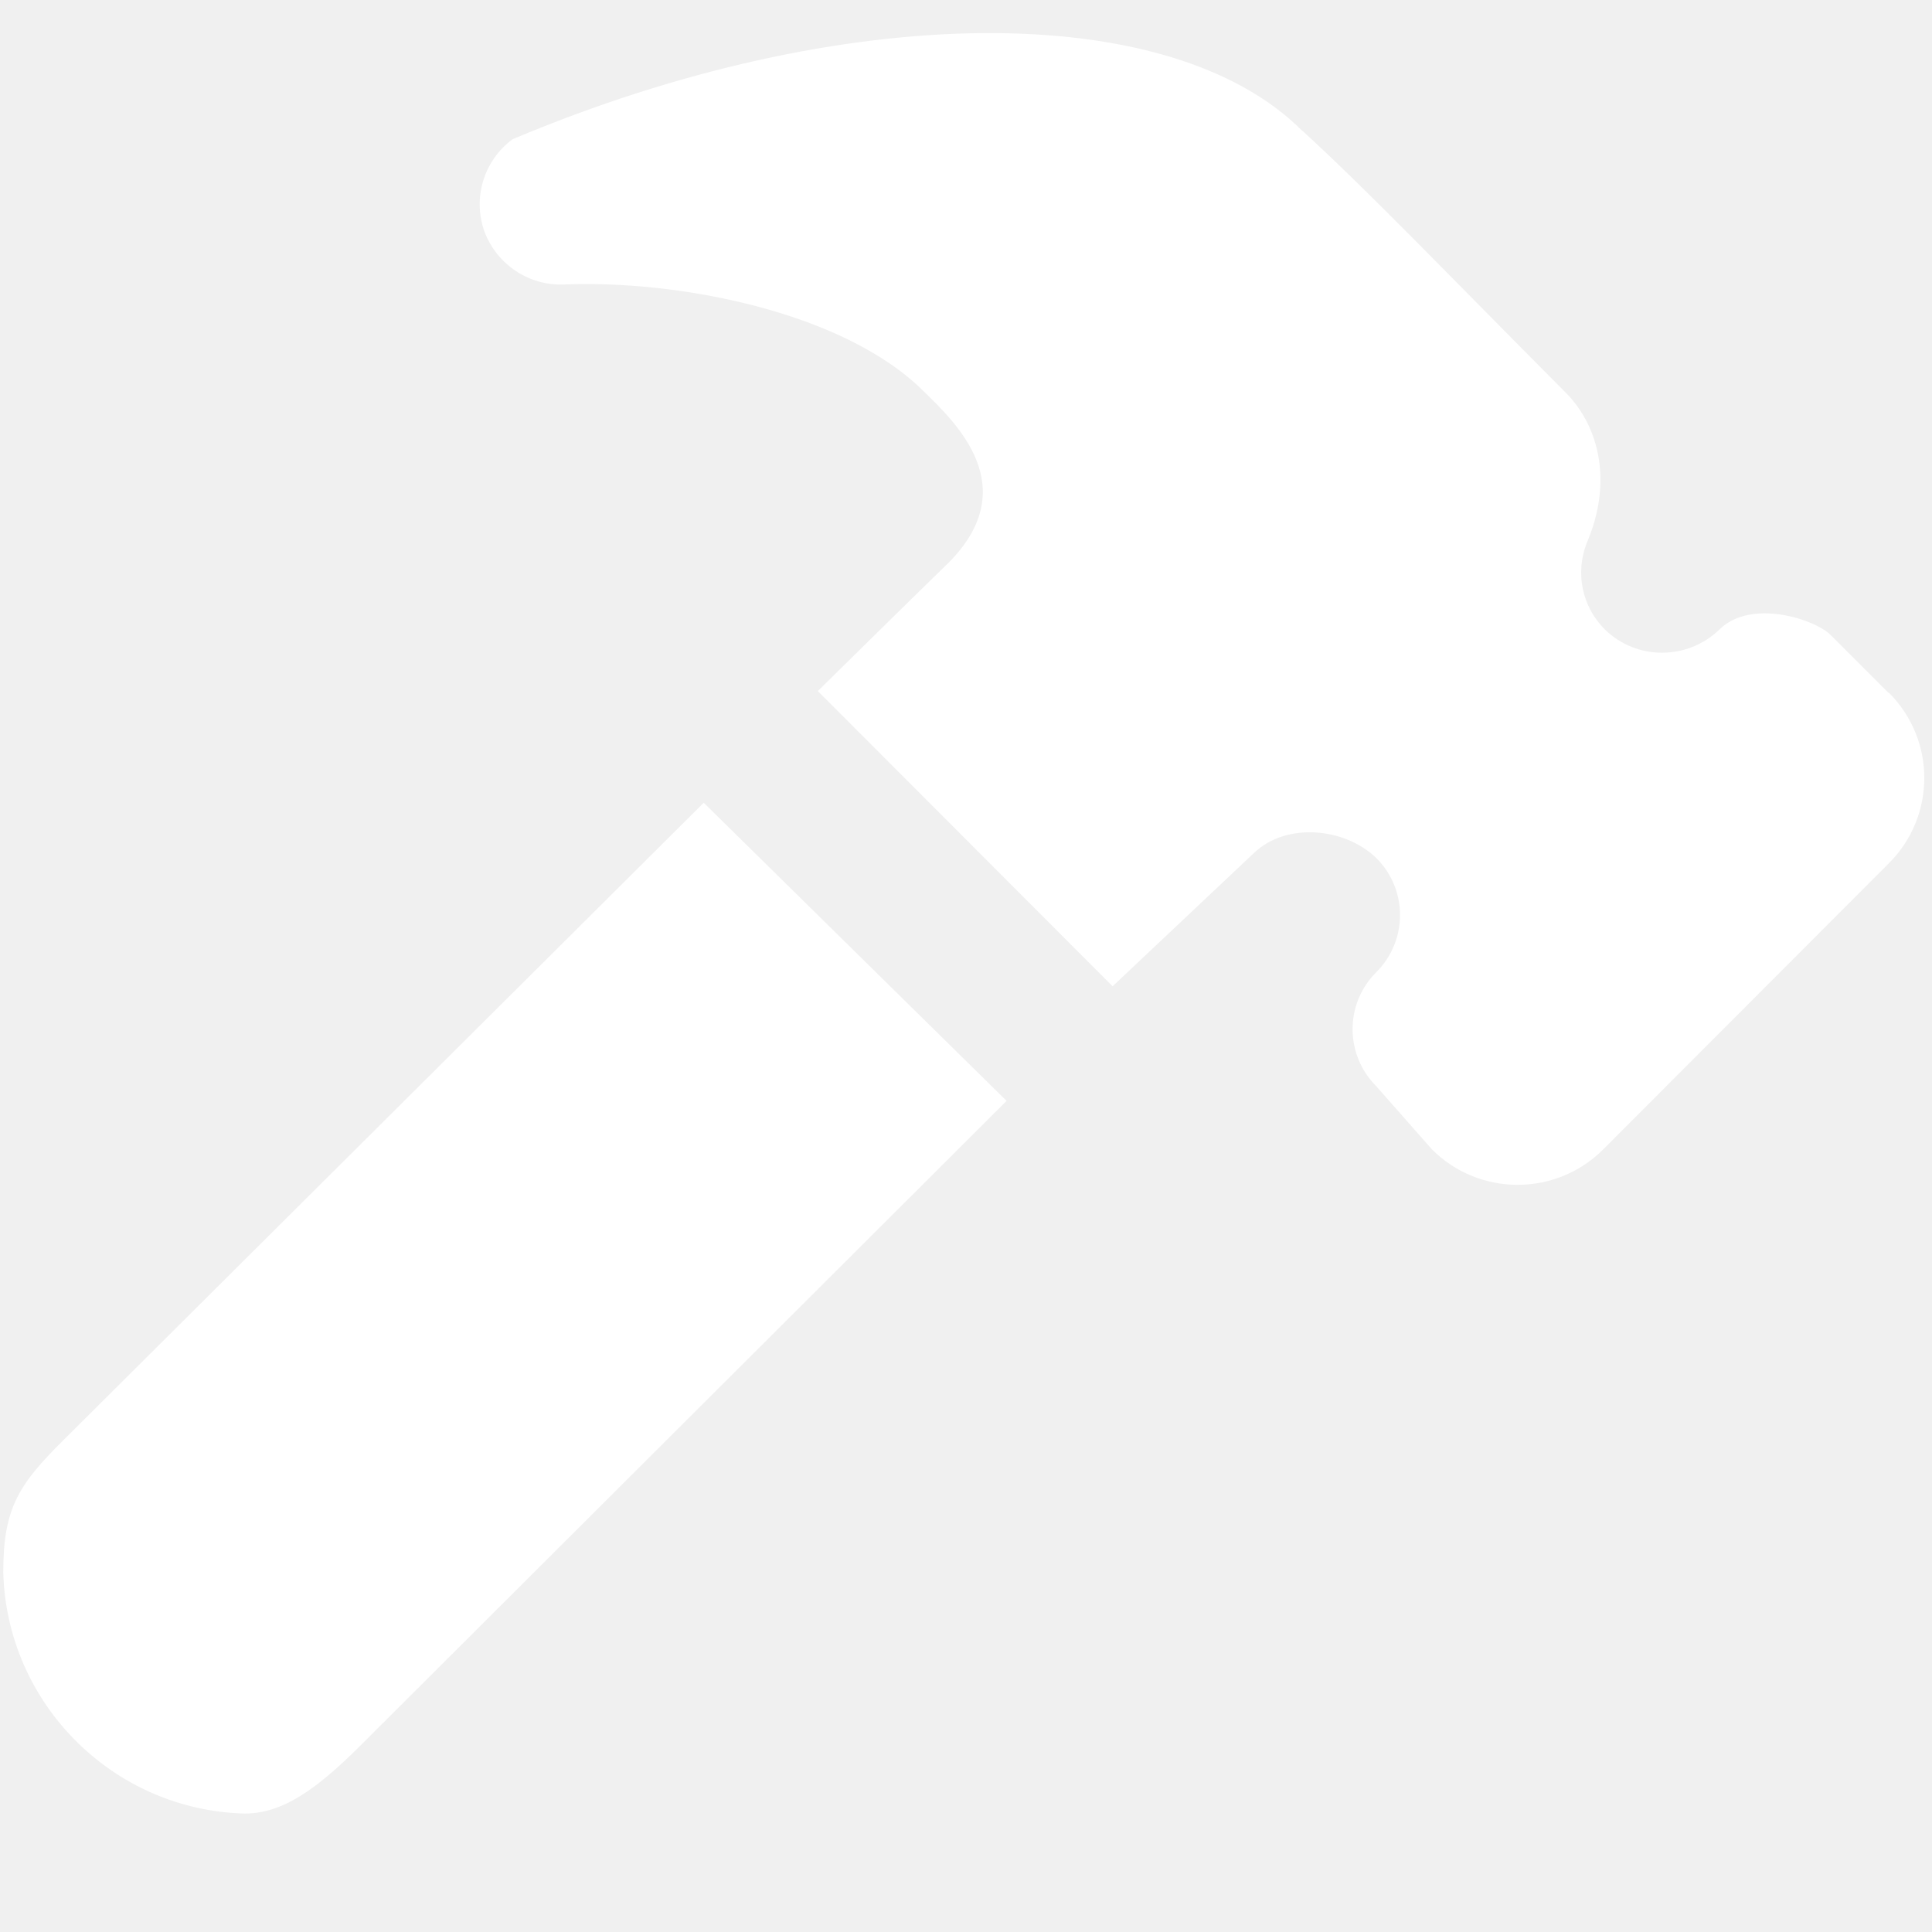
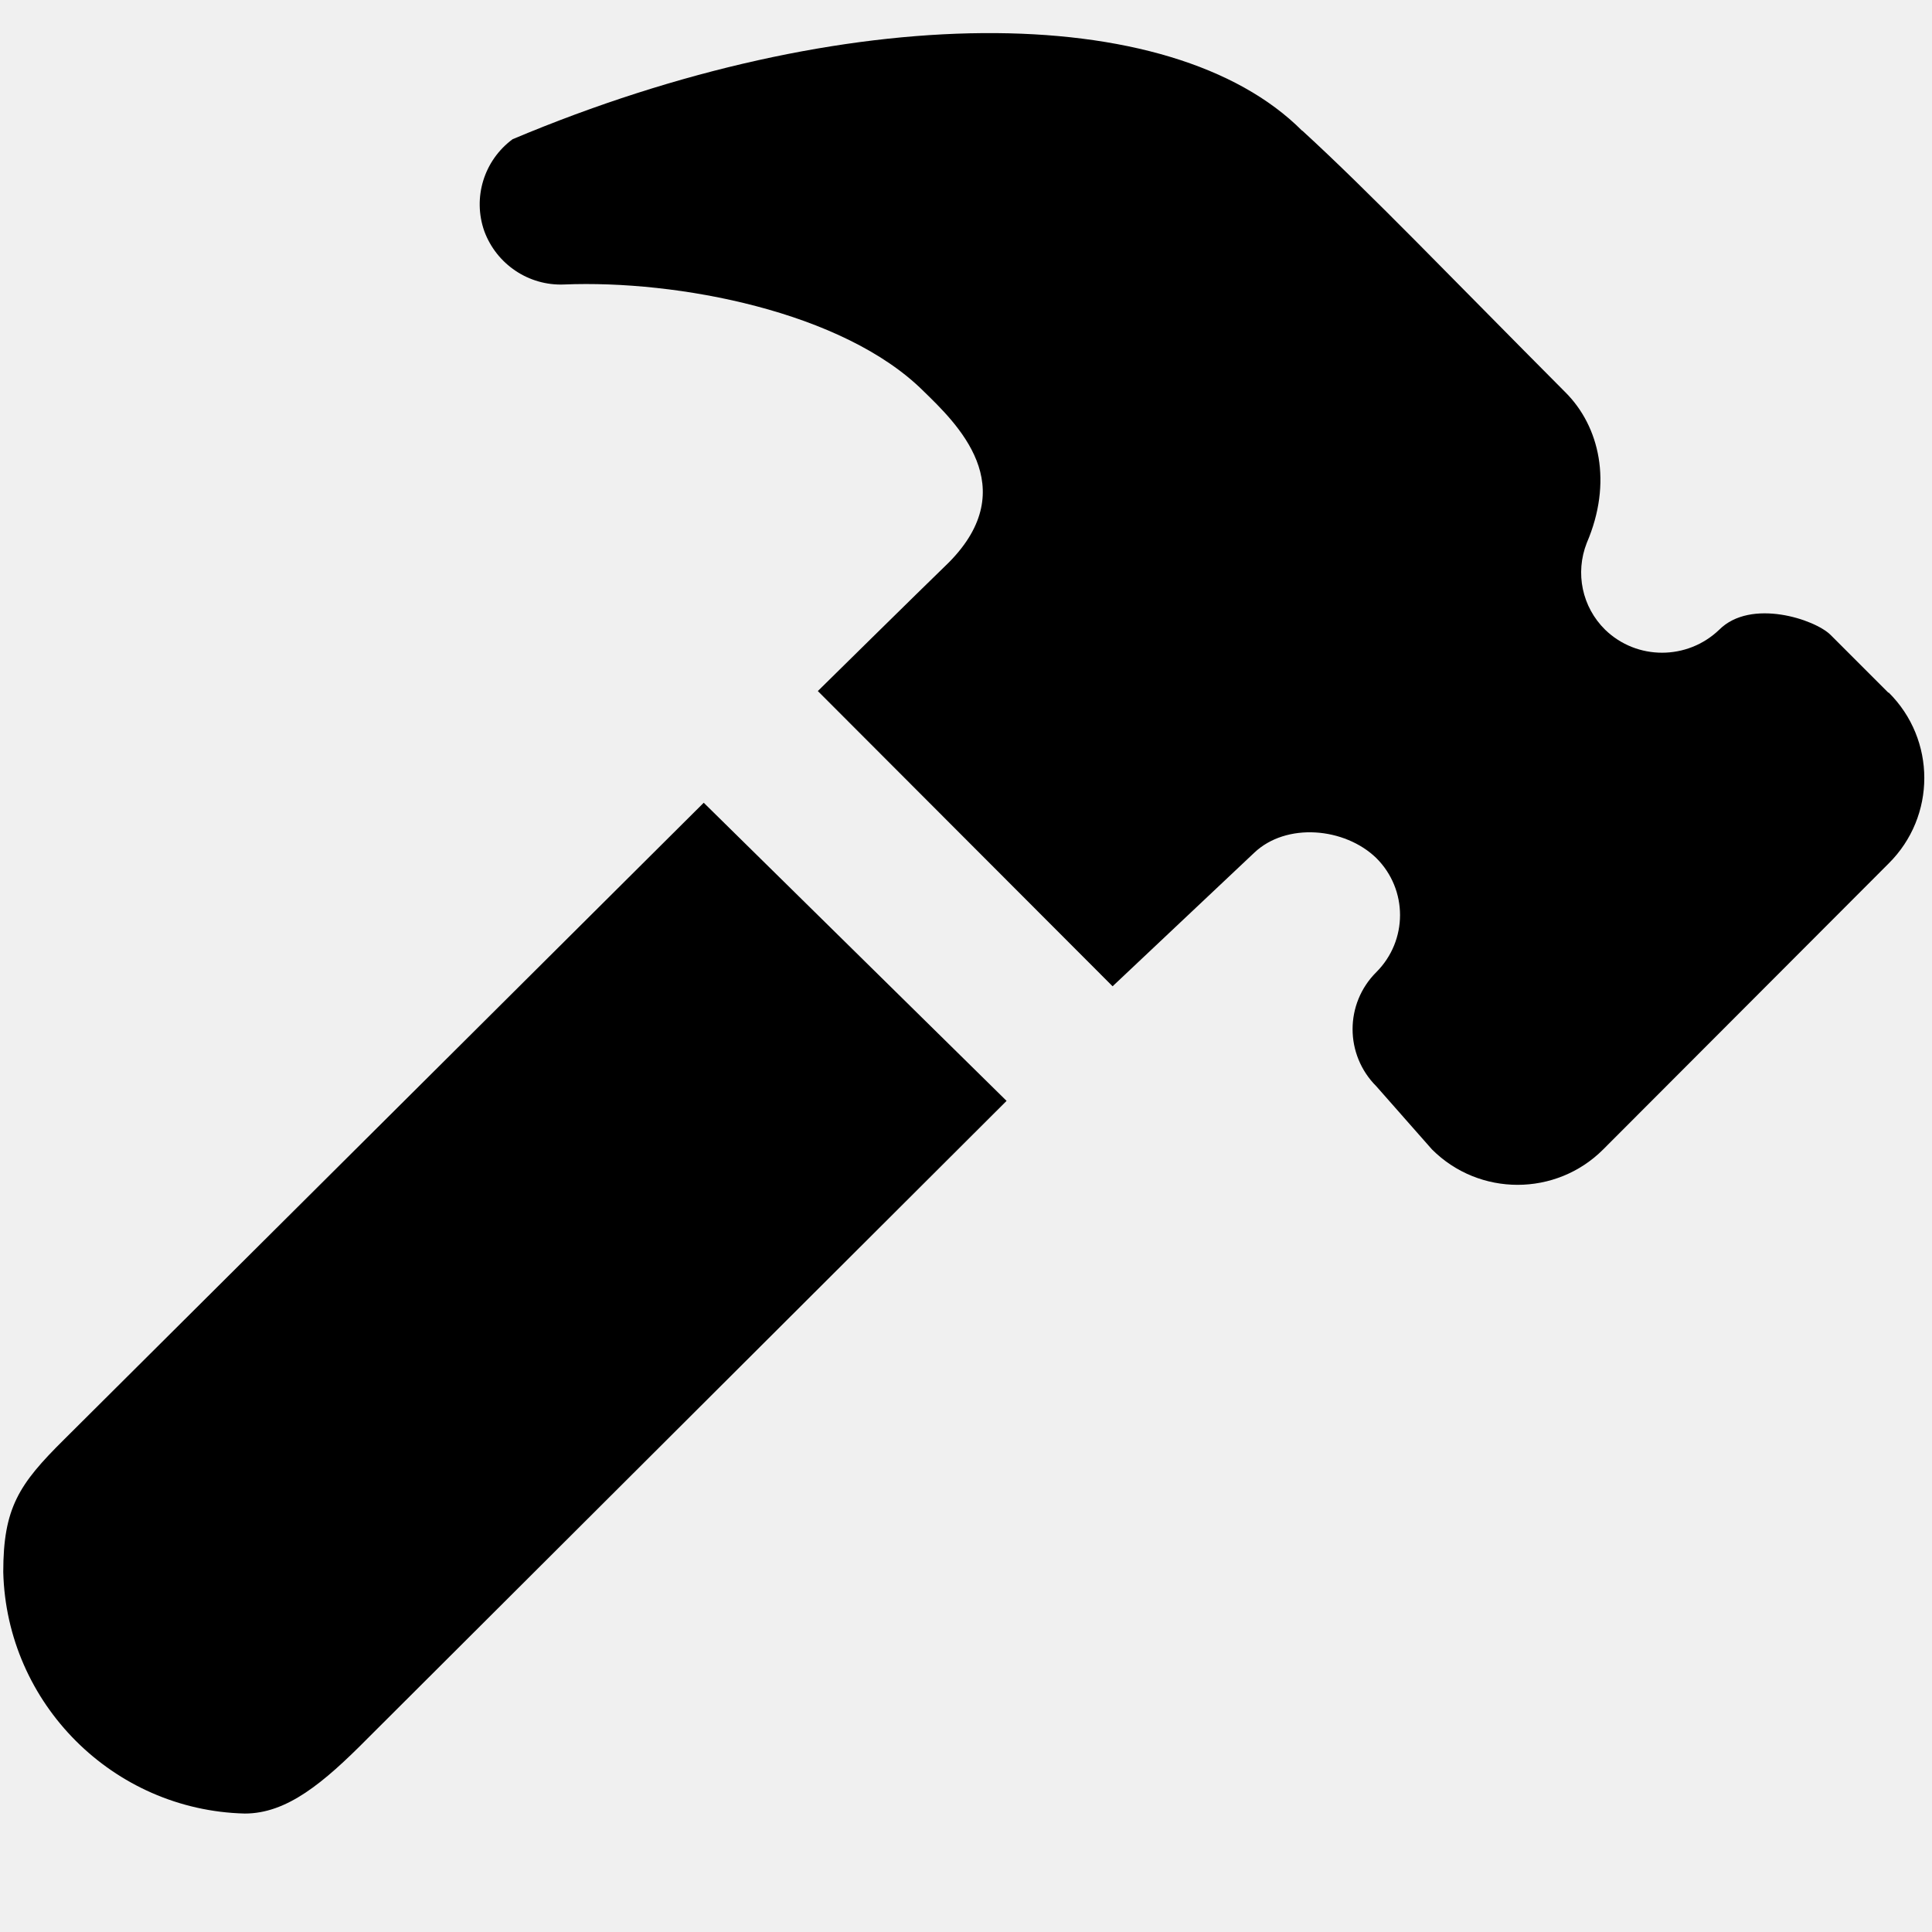
- <svg xmlns="http://www.w3.org/2000/svg" fill="#FFFFFF" height="16px" viewBox="0 0 16 16" width="16px">
+ <svg xmlns="http://www.w3.org/2000/svg" height="16px" viewBox="0 0 16 16" width="16px">
  <path d="m 10.785 1.082 c 0.559 0.512 1.223 1.207 2.18 2.168 c 0.281 0.281 0.391 0.746 0.176 1.246 c -0.098 0.25 -0.039 0.531 0.152 0.719 c 0.262 0.254 0.68 0.254 0.945 0 c 0.262 -0.262 0.793 -0.086 0.922 0.043 l 0.48 0.48 v -0.004 c 0.395 0.391 0.395 1.027 0 1.418 l -2.363 2.367 c -0.391 0.391 -1.027 0.391 -1.418 0 l -0.461 -0.523 c -0.262 -0.262 -0.262 -0.684 0 -0.945 c 0.262 -0.262 0.262 -0.684 0 -0.945 c -0.262 -0.254 -0.746 -0.297 -1.012 -0.043 l -1.172 1.105 l -2.441 -2.445 s 0.84 -0.828 1.086 -1.066 c 0.617 -0.625 0.062 -1.152 -0.211 -1.418 c -0.664 -0.66 -2.039 -0.922 -2.977 -0.883 c -0.293 0.012 -0.559 -0.168 -0.66 -0.441 c -0.098 -0.277 -0.004 -0.586 0.234 -0.762 c 2.754 -1.16 5.453 -1.16 6.539 -0.07 z m -2.449 8.035 l -5.289 5.277 c -0.371 0.375 -0.672 0.625 -1.02 0.625 c -1.09 -0.027 -1.973 -0.91 -2 -2 c 0 -0.531 0.129 -0.727 0.504 -1.098 l 5.297 -5.273 z m 0 0" />
</svg>
